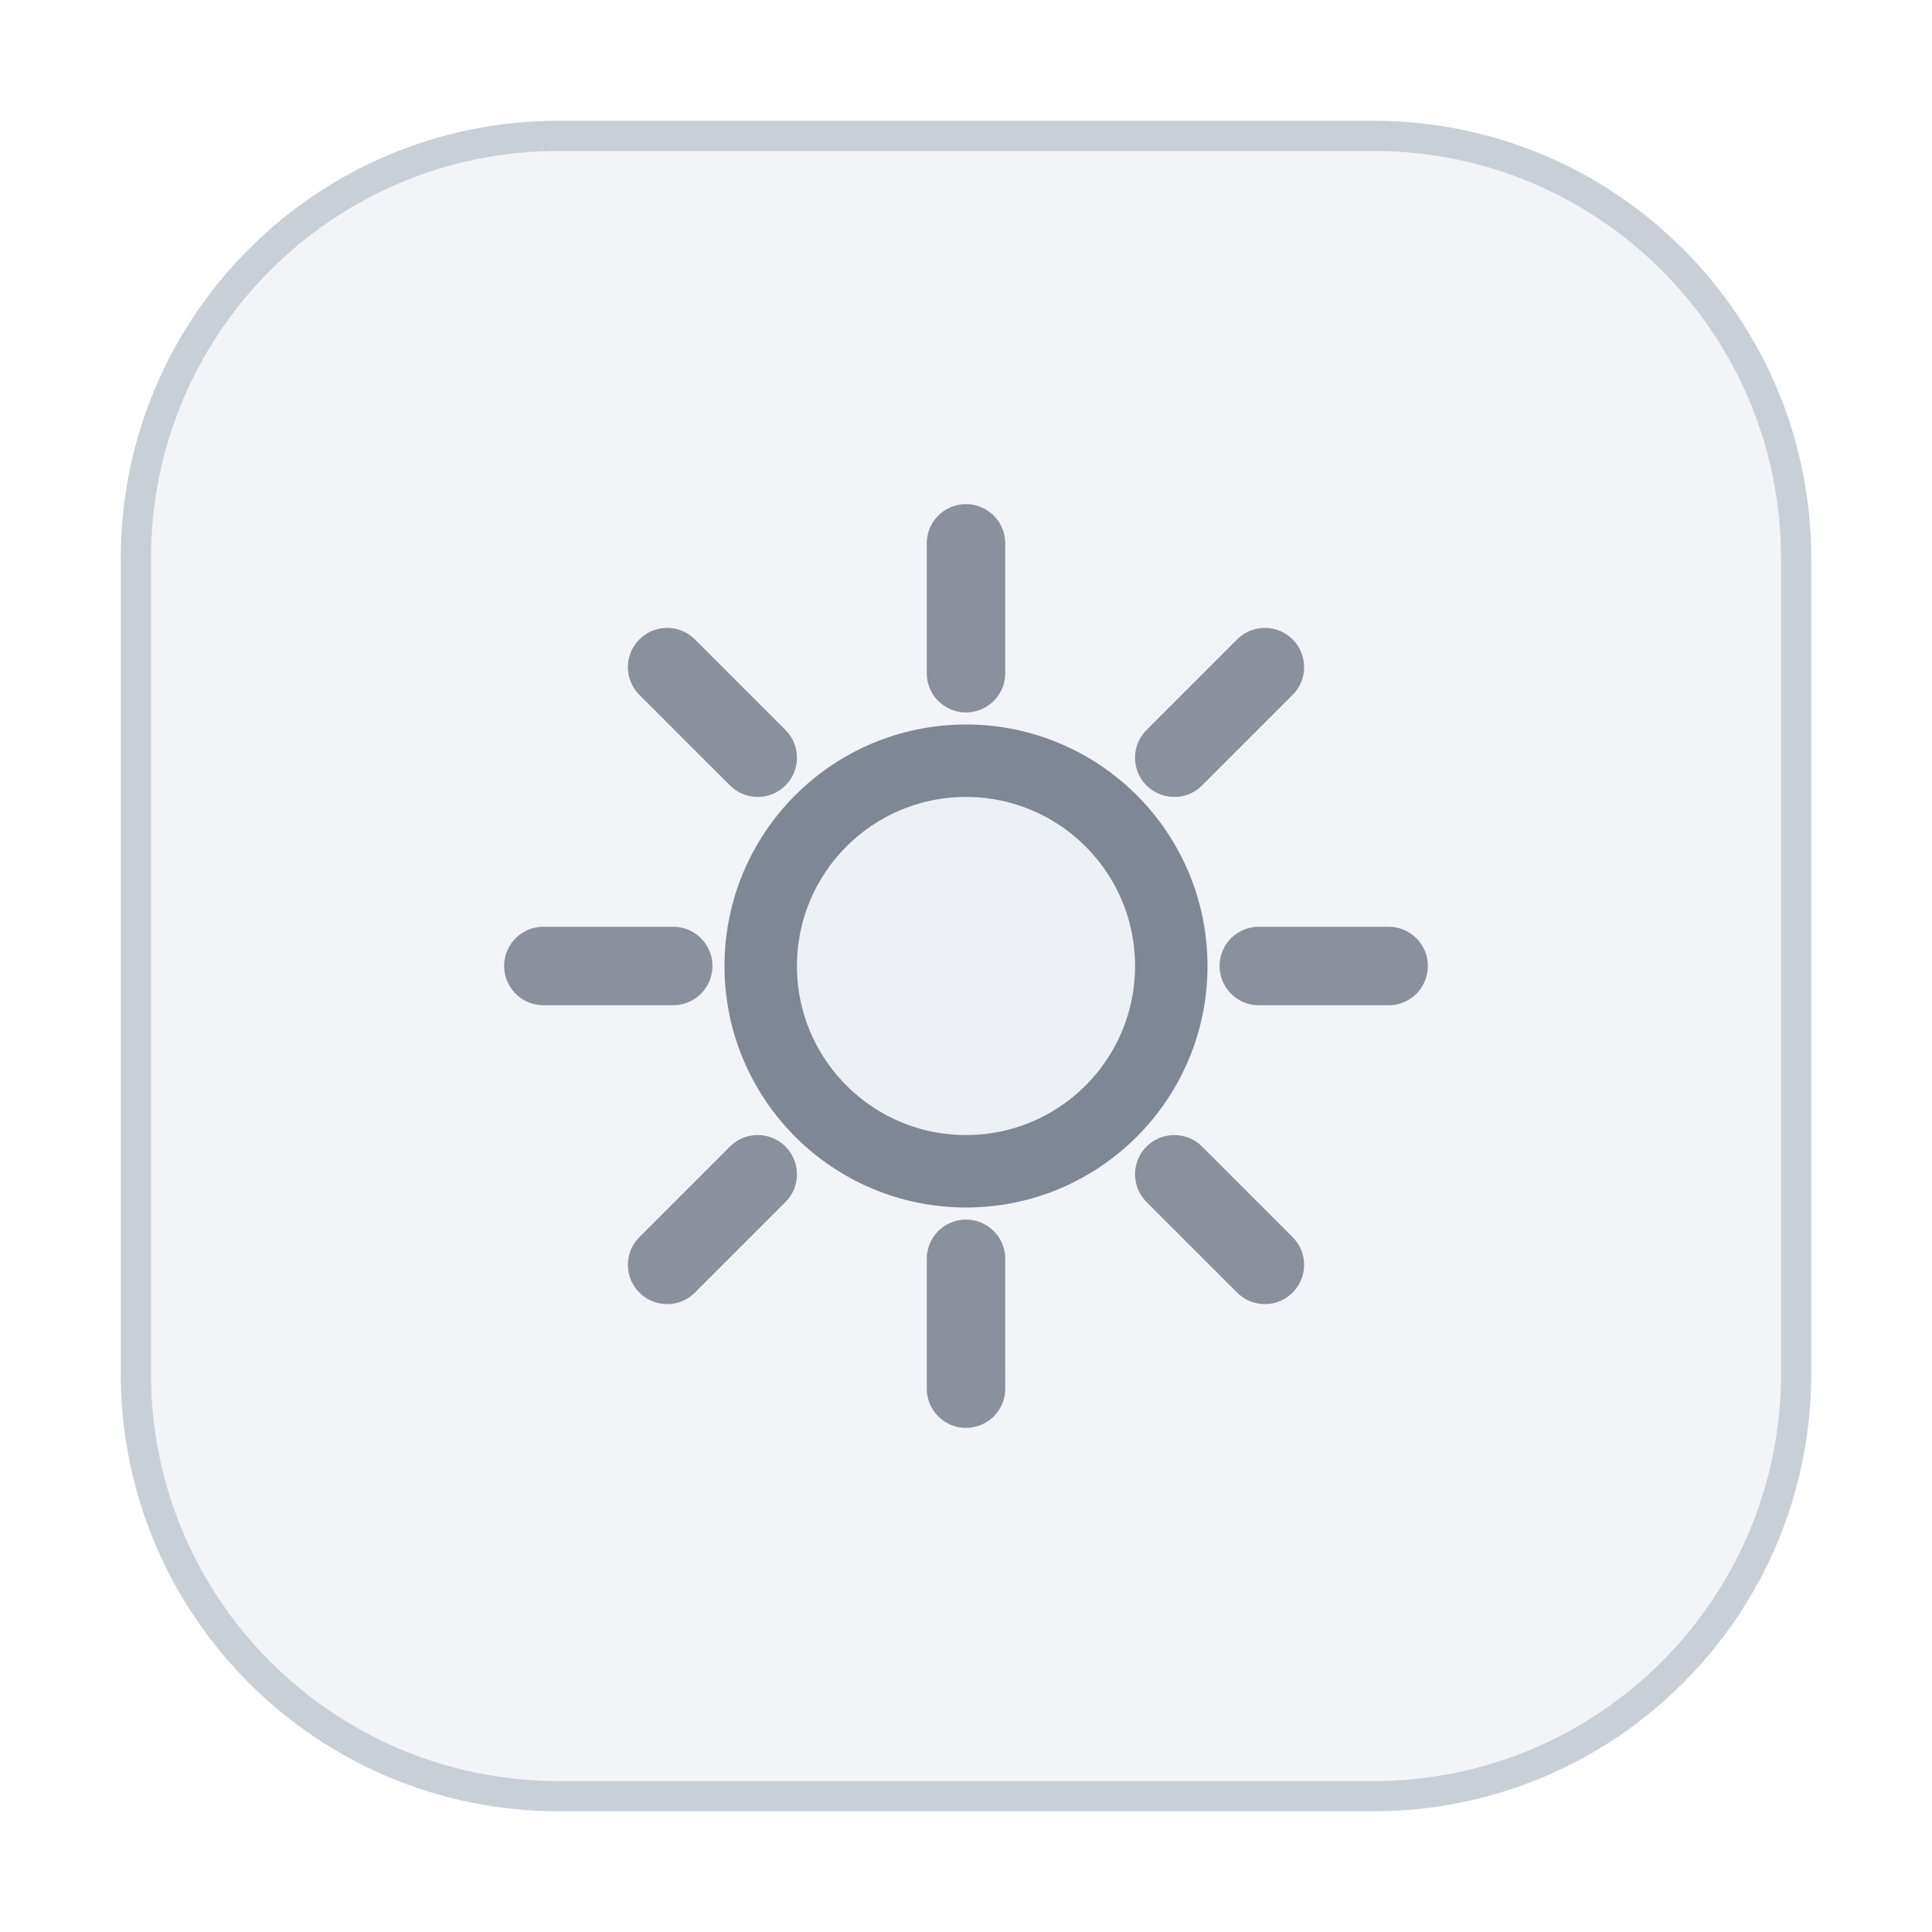
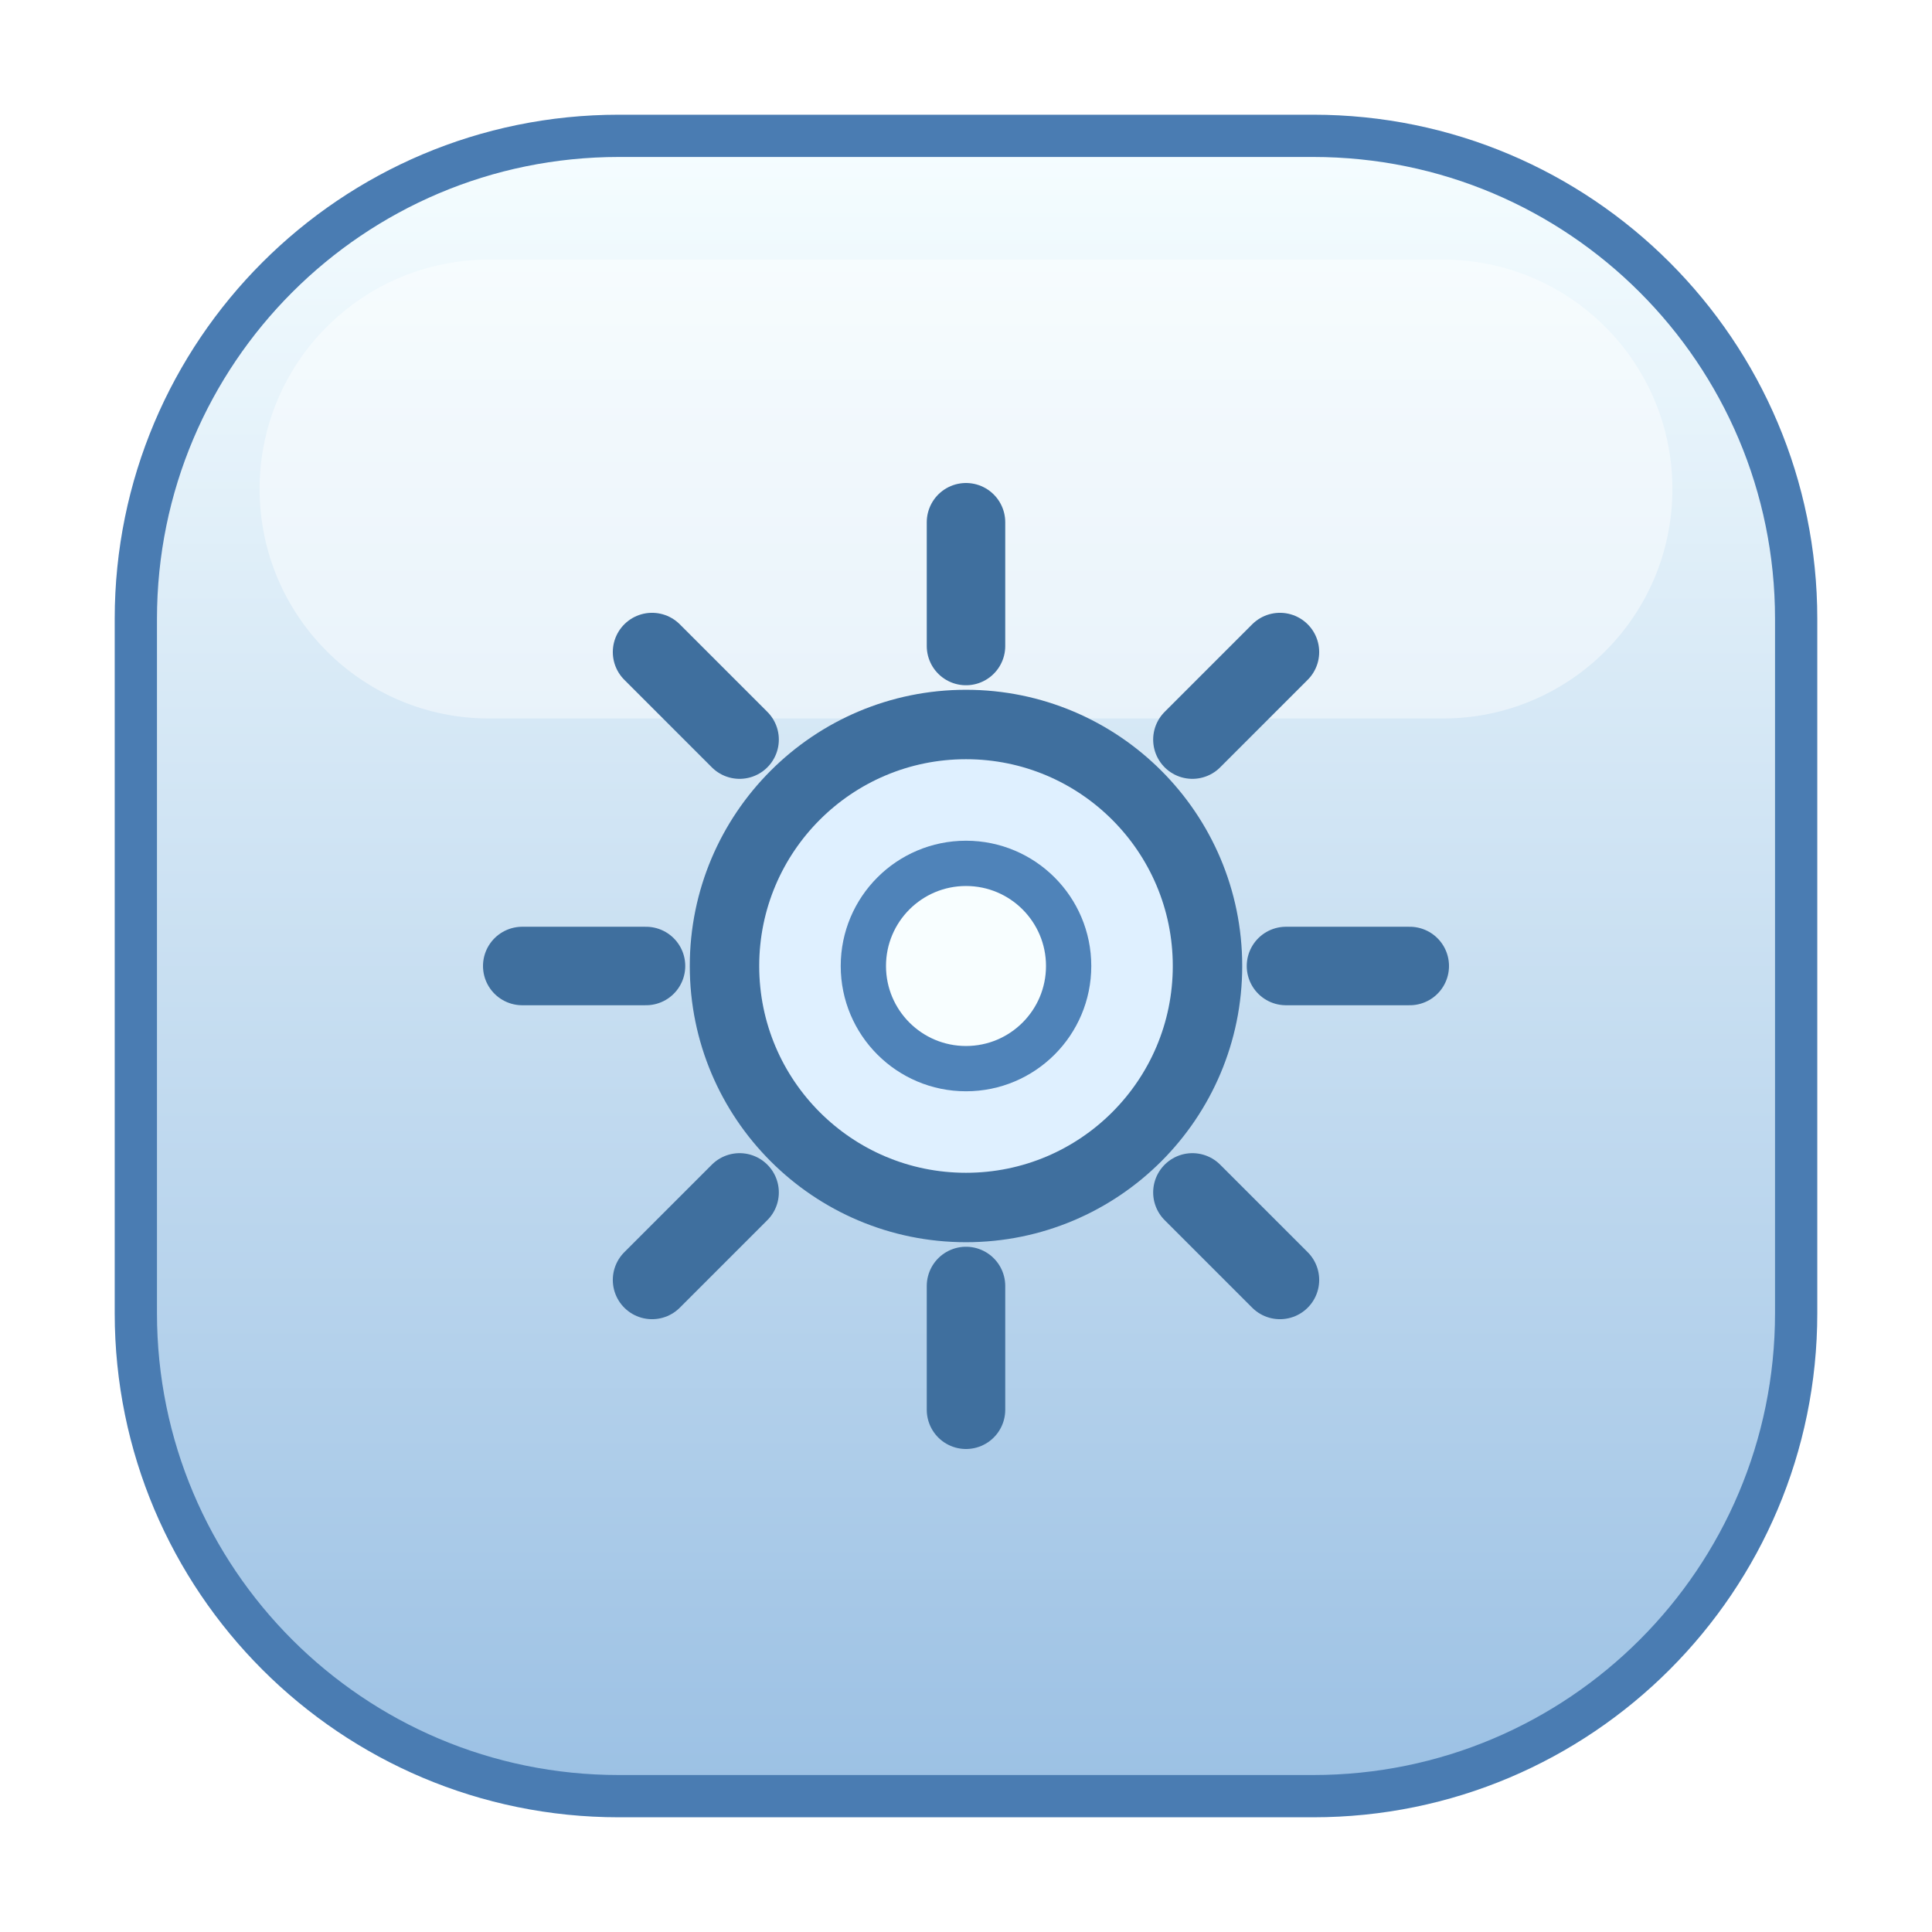
<svg xmlns="http://www.w3.org/2000/svg" viewBox="0 0 64 64" role="img" aria-label="Settings icon">
-   <rect x="4.5" y="4.5" width="55" height="55" rx="14" fill="#f2f4f7" stroke="#c9cfd7" />
-   <circle cx="32" cy="32" r="6.8" fill="#edf0f4" stroke="#7f8794" stroke-width="2.4" />
-   <path d="M32 18v4.3M32 41.7V46M18 32h4.3M41.7 32H46M22.1 22.1l3 3M38.9 38.9l3 3M41.9 22.1l-3 3M25.1 38.9l-3 3" stroke="#8a919d" stroke-width="2.6" stroke-linecap="round" />
+   <defs>
+     <linearGradient id="se-frame" x1="0" y1="0" x2="0" y2="1">
+       <stop offset="0" stop-color="#f5fdff" />
+       <stop offset="1" stop-color="#9cc1e4" />
+     </linearGradient>
+   </defs>
+   <rect x="4.5" y="4.5" width="55" height="55" rx="16" fill="url(#se-frame)" stroke="#4a7cb2" stroke-width="1.4" />
+   <rect x="8.6" y="8.6" width="46.8" height="15.2" rx="7.6" fill="rgba(255,255,255,0.45)" />
+   <circle cx="32" cy="32" r="8" fill="#dff0ff" stroke="#3f6f9e" stroke-width="2.3" />
+   <g stroke="#3f6f9e" stroke-width="2.6" stroke-linecap="round">
+     <path d="M32 17.3v4.1" />
+     <path d="M32 42.6v4.1" />
+     <path d="M17.3 32h4.1" />
+     <path d="M42.6 32h4.1" />
+     <path d="M21.6 21.6l2.9 2.9" />
+     <path d="M39.5 39.5l2.9 2.9" />
+     <path d="M42.4 21.6l-2.9 2.9" />
+     <path d="M24.5 39.5l-2.9 2.9" />
+   </g>
+   <circle cx="32" cy="32" r="3.4" fill="#f8feff" stroke="#4f83b9" stroke-width="1.5" />
</svg>
